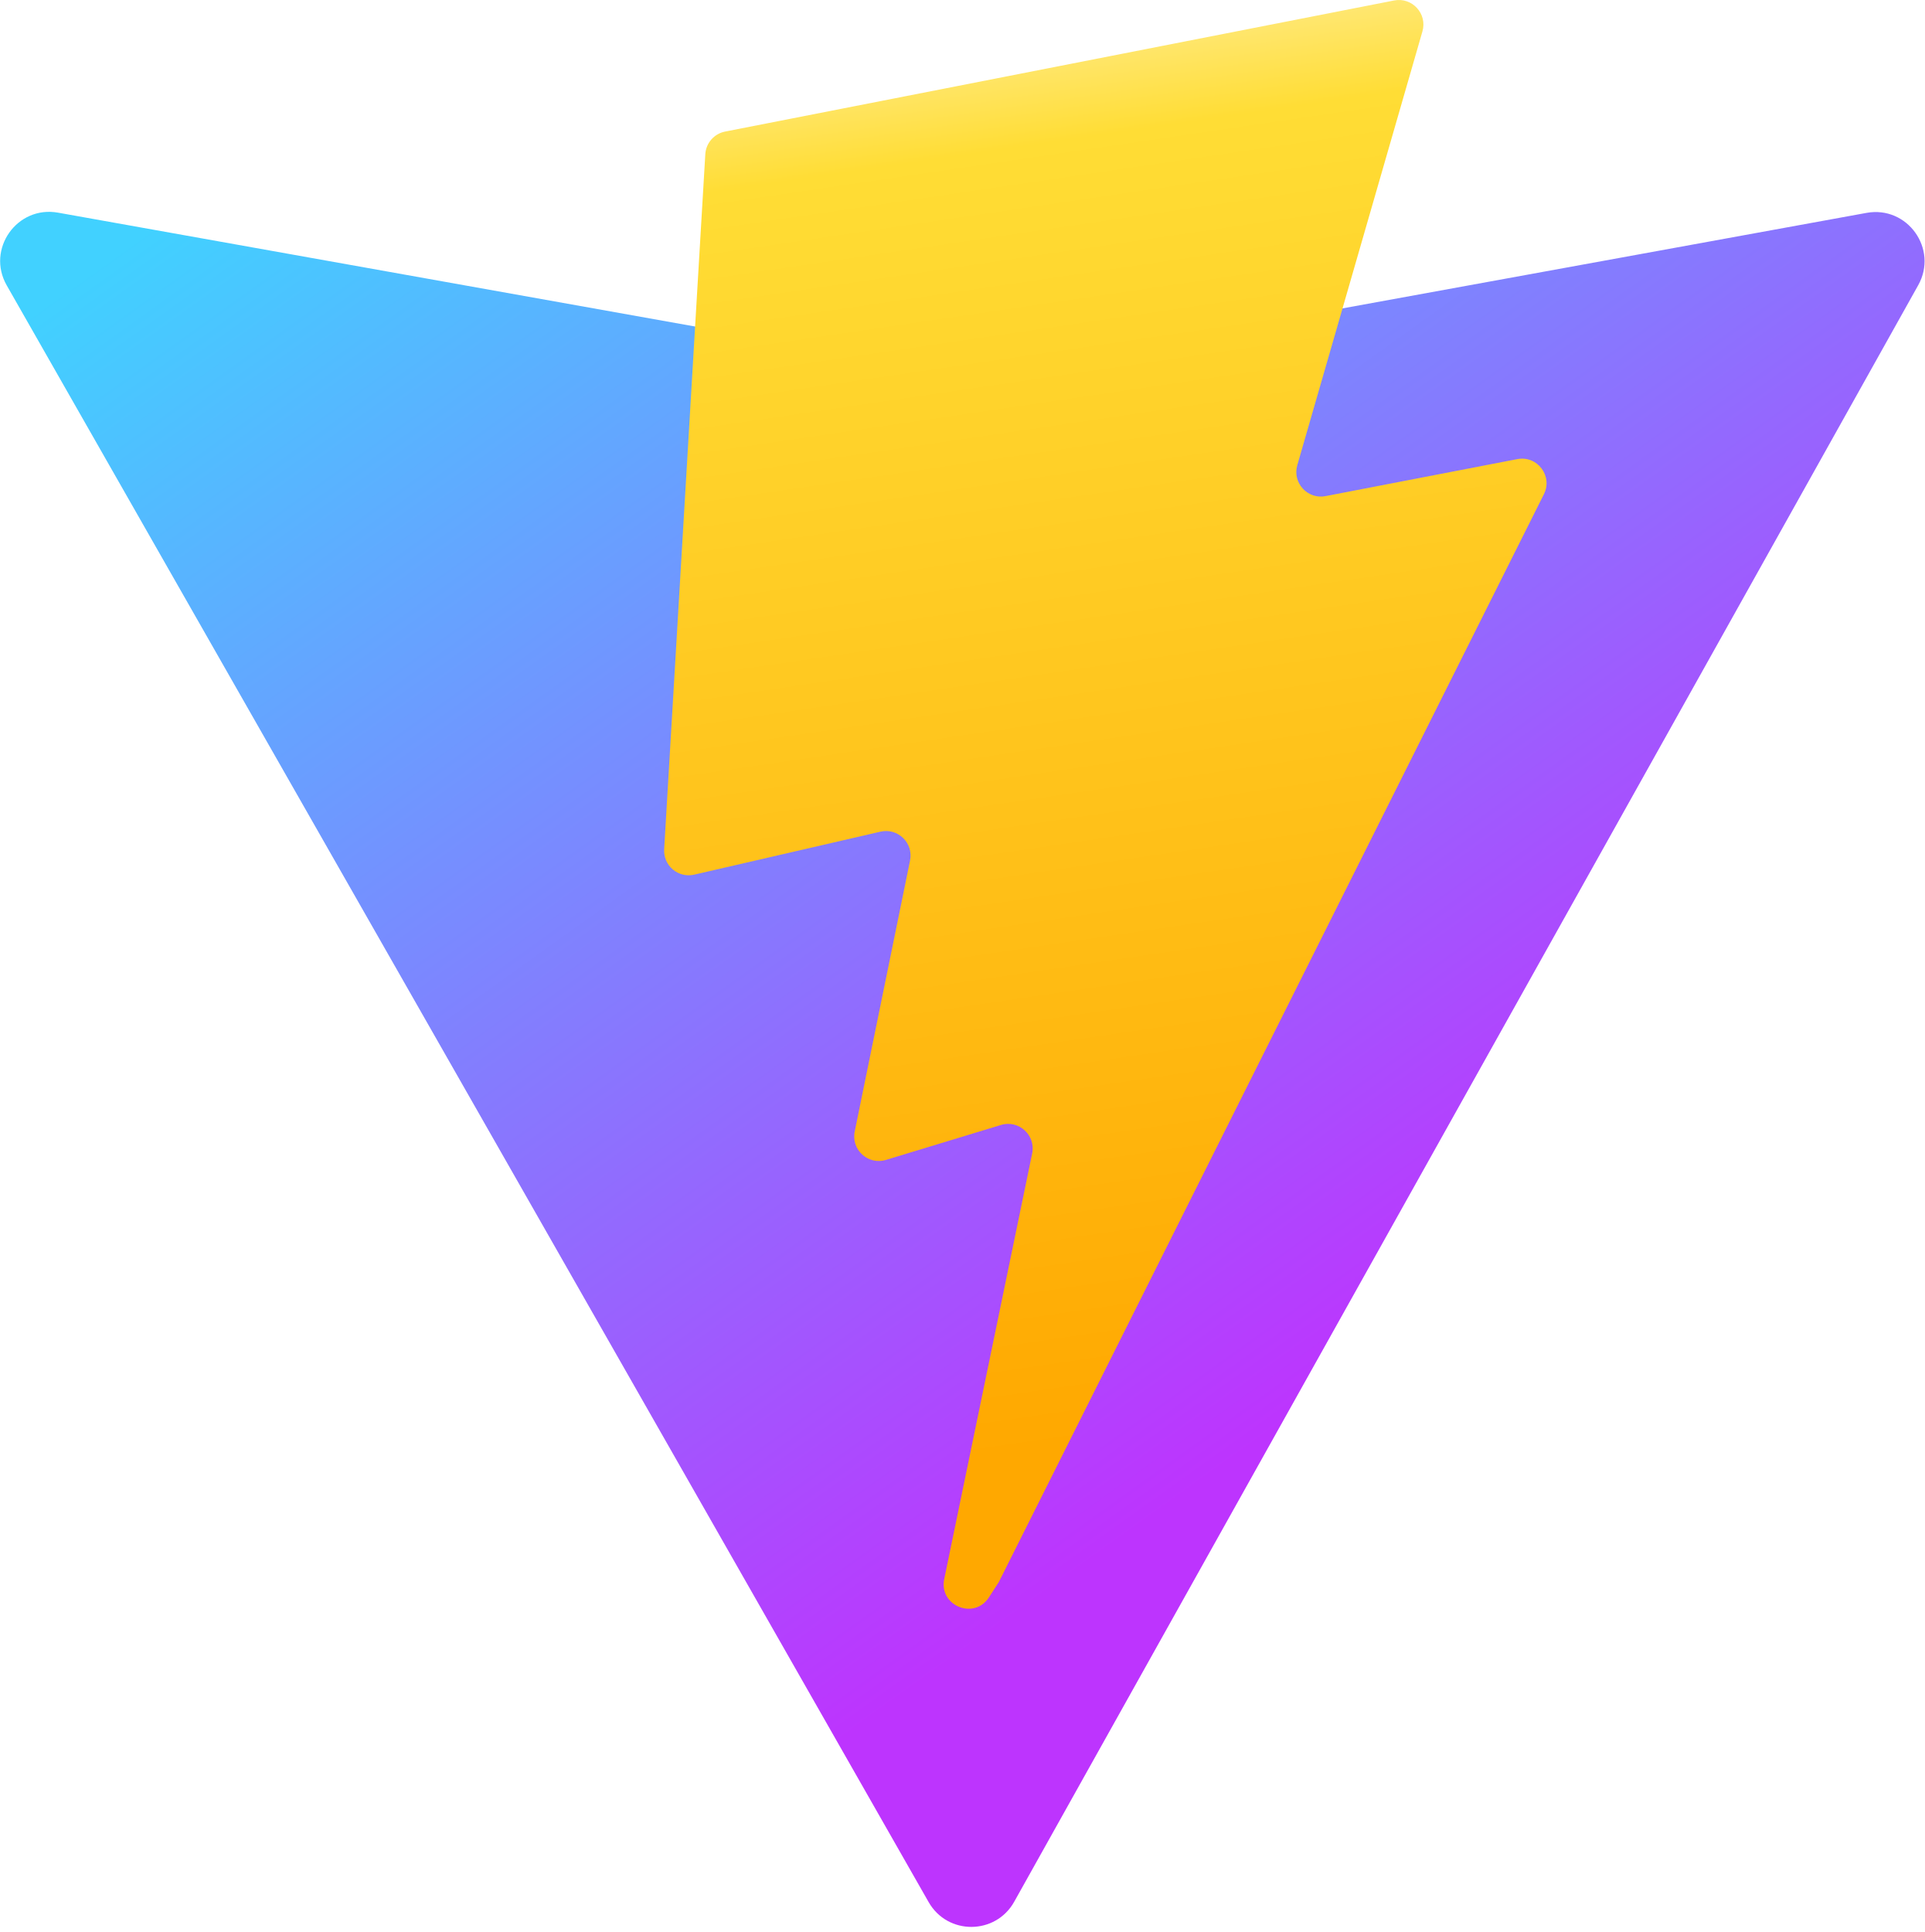
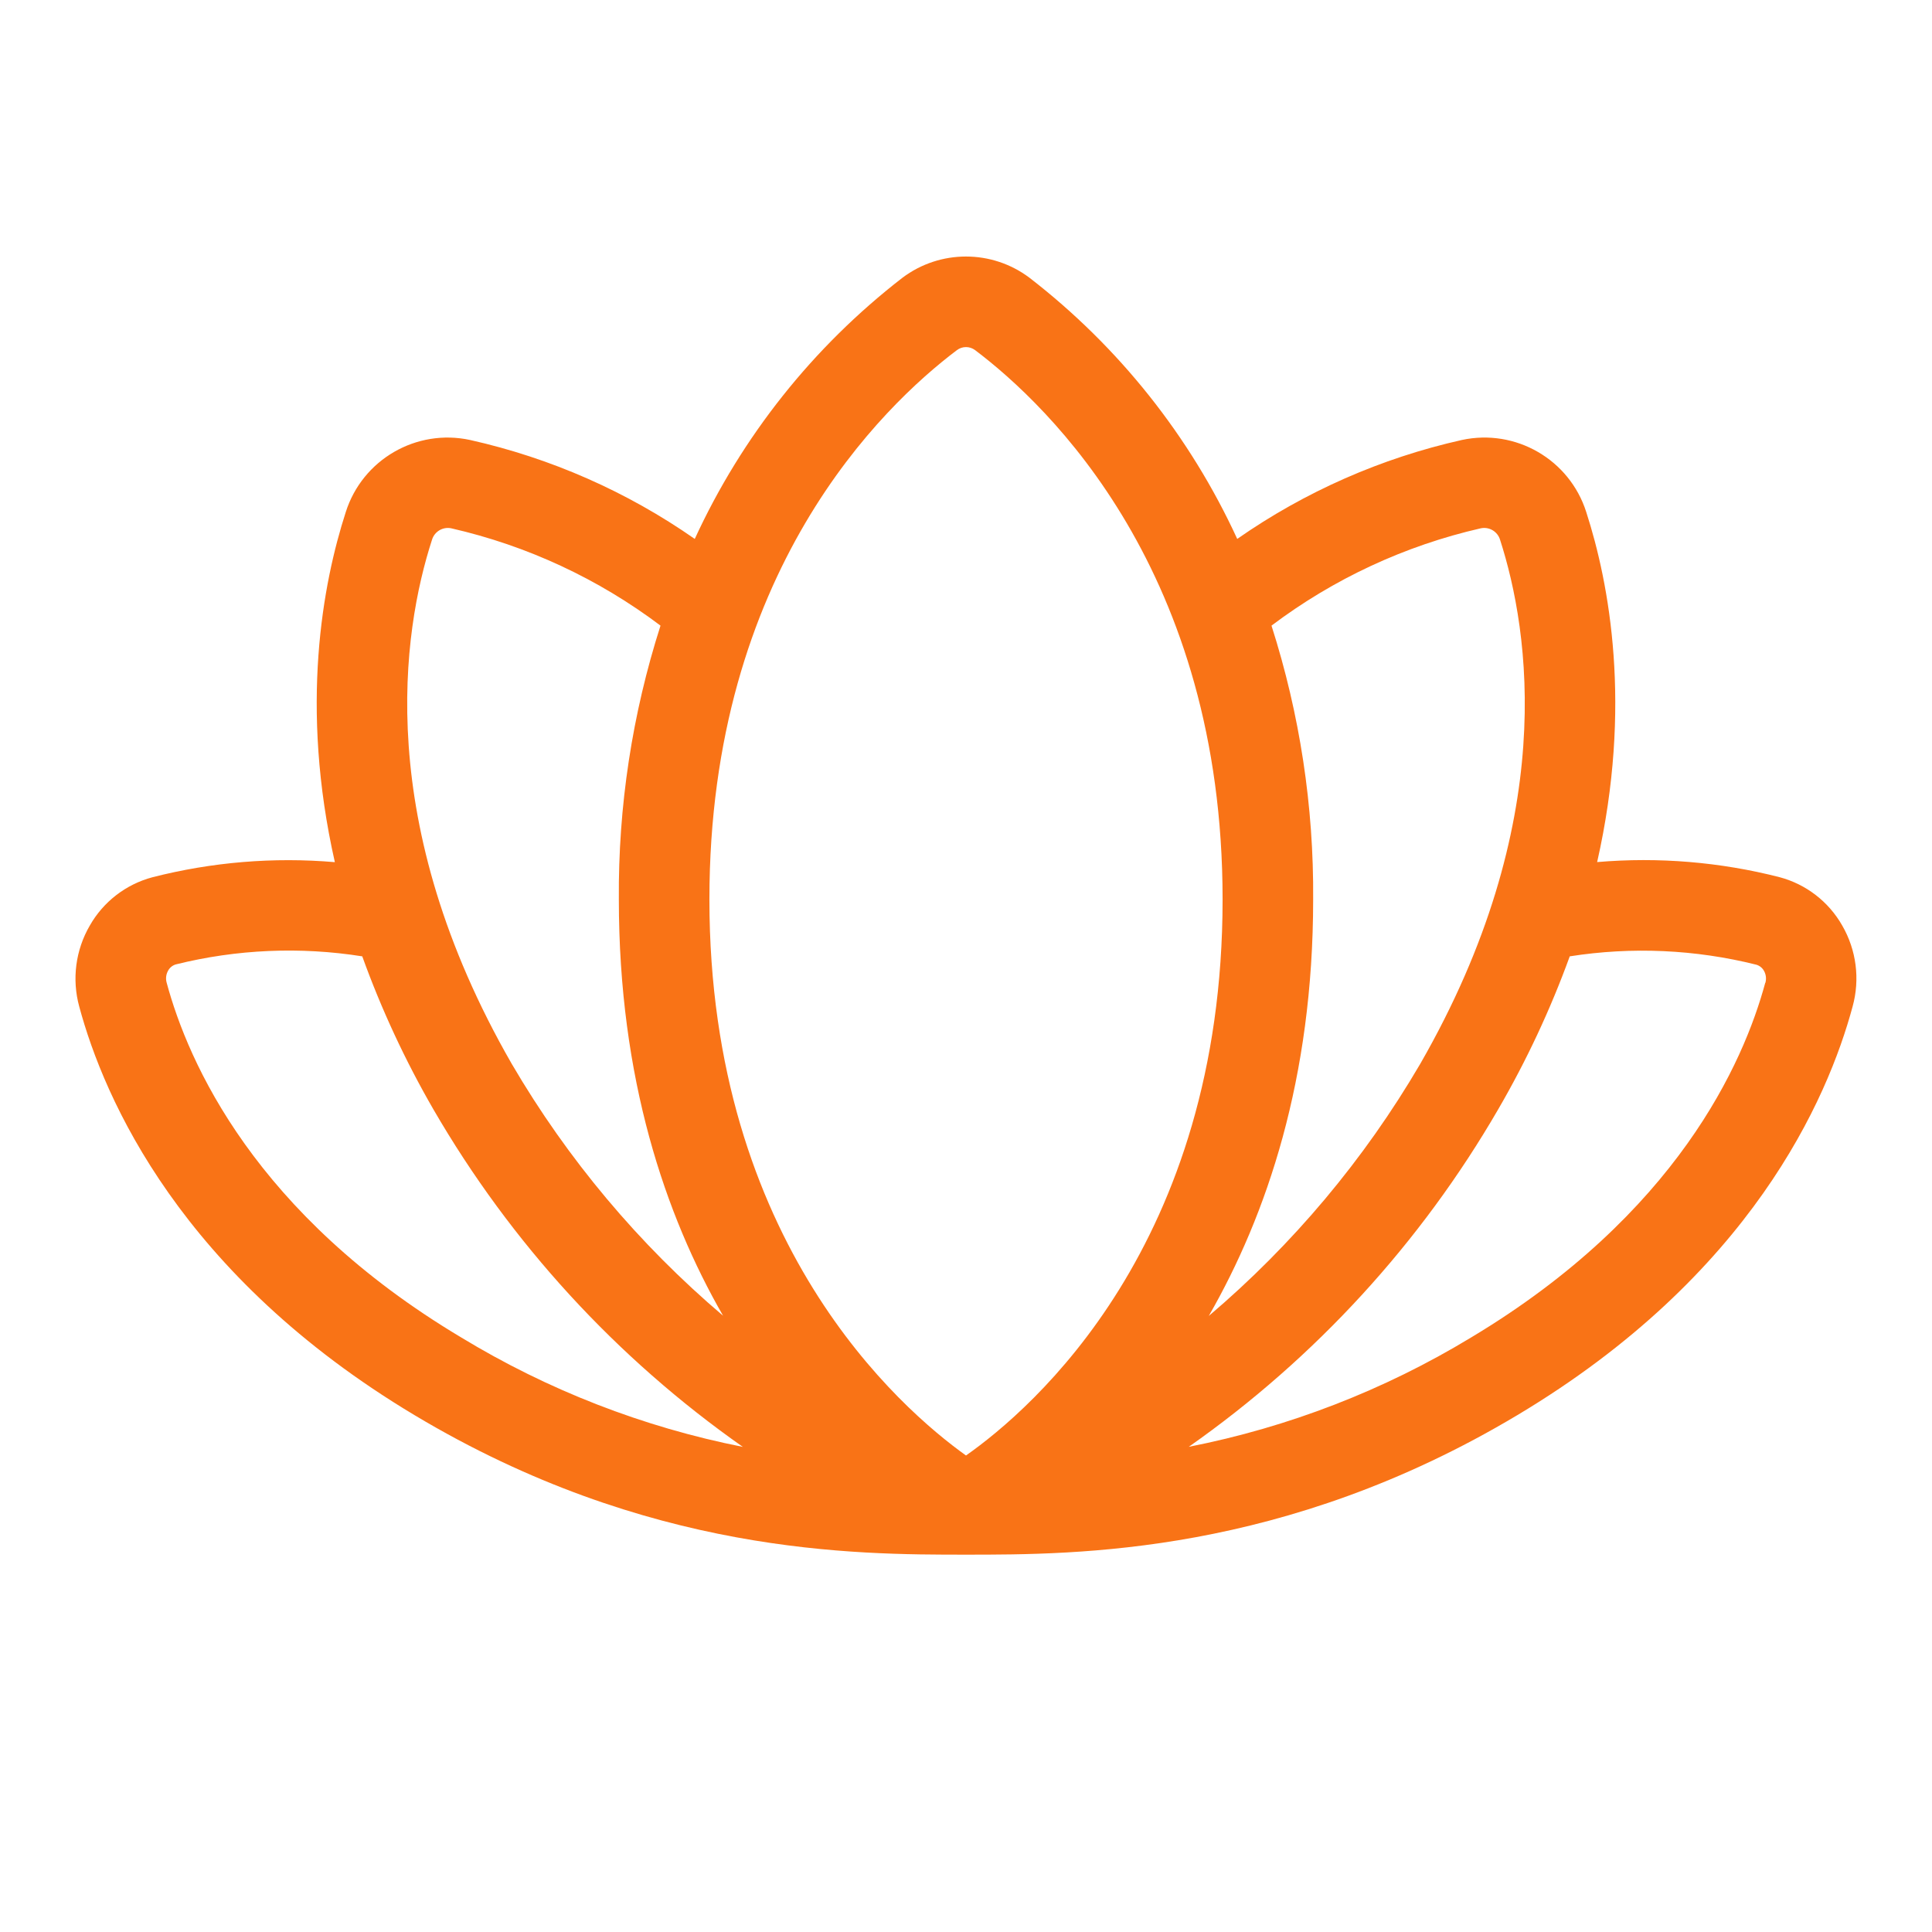
- <svg xmlns="http://www.w3.org/2000/svg" aria-hidden="true" role="img" class="iconify iconify--logos" width="31.88" height="32" preserveAspectRatio="xMidYMid meet" viewBox="0 0 256 257">
-   <defs>
-     <linearGradient id="IconifyId1813088fe1fbc01fb466" x1="-.828%" x2="57.636%" y1="7.652%" y2="78.411%">
-       <stop offset="0%" stop-color="#41D1FF" />
-       <stop offset="100%" stop-color="#BD34FE" />
-     </linearGradient>
-     <linearGradient id="IconifyId1813088fe1fbc01fb467" x1="43.376%" x2="50.316%" y1="2.242%" y2="89.03%">
-       <stop offset="0%" stop-color="#FFEA83" />
-       <stop offset="8.333%" stop-color="#FFDD35" />
-       <stop offset="100%" stop-color="#FFA800" />
-     </linearGradient>
-   </defs>
-   <path fill="url(#IconifyId1813088fe1fbc01fb466)" d="M255.153 37.938L134.897 252.976c-2.483 4.44-8.862 4.466-11.382.048L.875 37.958c-2.746-4.814 1.371-10.646 6.827-9.67l120.385 21.517a6.537 6.537 0 0 0 2.322-.004l117.867-21.483c5.438-.991 9.574 4.796 6.877 9.62Z" />
-   <path fill="url(#IconifyId1813088fe1fbc01fb467)" d="M185.432.063L96.44 17.501a3.268 3.268 0 0 0-2.634 3.014l-5.474 92.456a3.268 3.268 0 0 0 3.997 3.378l24.777-5.718c2.318-.535 4.413 1.507 3.936 3.838l-7.361 36.047c-.495 2.426 1.782 4.5 4.151 3.78l15.304-4.649c2.372-.72 4.652 1.36 4.15 3.788l-11.698 56.621c-.732 3.542 3.979 5.473 5.943 2.437l1.313-2.028l72.516-144.72c1.215-2.423-.88-5.186-3.54-4.672l-25.505 4.922c-2.396.462-4.435-1.77-3.759-4.114l16.646-57.705c.677-2.35-1.37-4.583-3.769-4.113Z" />
+ <svg xmlns="http://www.w3.org/2000/svg" stroke="#F97316" fill="#F97316" stroke-width="0" viewBox="0 0 256 256" height="1em" width="1em">
+   <path d="M244.1,122.63a13.56,13.56,0,0,0-8.3-6.4,72.62,72.62,0,0,0-24.17-2c4.67-20.63,1.62-36.91-1.45-46.4A14.16,14.16,0,0,0,193.7,58.3a84.21,84.21,0,0,0-29.76,13.11,92.6,92.6,0,0,0-27.52-34.6,14,14,0,0,0-16.85,0,92.7,92.7,0,0,0-27.51,34.6A84.16,84.16,0,0,0,62.29,58.3a14.15,14.15,0,0,0-16.47,9.54c-3.07,9.49-6.12,25.77-1.45,46.4a72.62,72.62,0,0,0-24.17,2,13.56,13.56,0,0,0-8.3,6.4,14,14,0,0,0-1.4,10.74C13.81,145.66,24,169,54.92,187.51S113.29,206,128,206s42.12,0,73.06-18.49,41.11-41.85,44.42-54.14A14,14,0,0,0,244.1,122.63ZM168.48,82.9A73.1,73.1,0,0,1,196.22,70a2.2,2.2,0,0,1,2.54,1.5C202.7,83.72,206.57,109,188.17,141a129.75,129.75,0,0,1-28,33.37C167.85,161,174,142.93,174,119.17A116.13,116.13,0,0,0,168.48,82.9ZM57.24,71.53A2.2,2.2,0,0,1,59.78,70,73.1,73.1,0,0,1,87.52,82.9,116.13,116.13,0,0,0,82,119.17c0,23.76,6.15,41.85,13.81,55.17a129.58,129.58,0,0,1-28-33.37C49.43,109,53.3,83.72,57.24,71.53ZM61.08,177.2c-27.3-16.31-36.15-36.42-39-47a2.08,2.08,0,0,1,.21-1.61,1.71,1.71,0,0,1,1-.8A62.16,62.16,0,0,1,48,126.72,126.25,126.25,0,0,0,57.43,147a141,141,0,0,0,41,44.72A114.83,114.83,0,0,1,61.08,177.2ZM128,192.86c-8.68-6.2-34-28.2-34-73.69,0-43.36,22.94-65.34,32.8-72.78a2,2,0,0,1,2.4,0c9.86,7.44,32.8,29.42,32.8,72.78C162,164.94,136.81,186.67,128,192.86Zm105.9-62.62c-2.85,10.54-11.7,30.65-39,47a114.83,114.83,0,0,1-37.38,14.47,141,141,0,0,0,41-44.72A126.25,126.25,0,0,0,208,126.72a62.16,62.16,0,0,1,24.73,1.11,1.71,1.71,0,0,1,1,.8A2.08,2.08,0,0,1,233.92,130.24Z" />
</svg>
